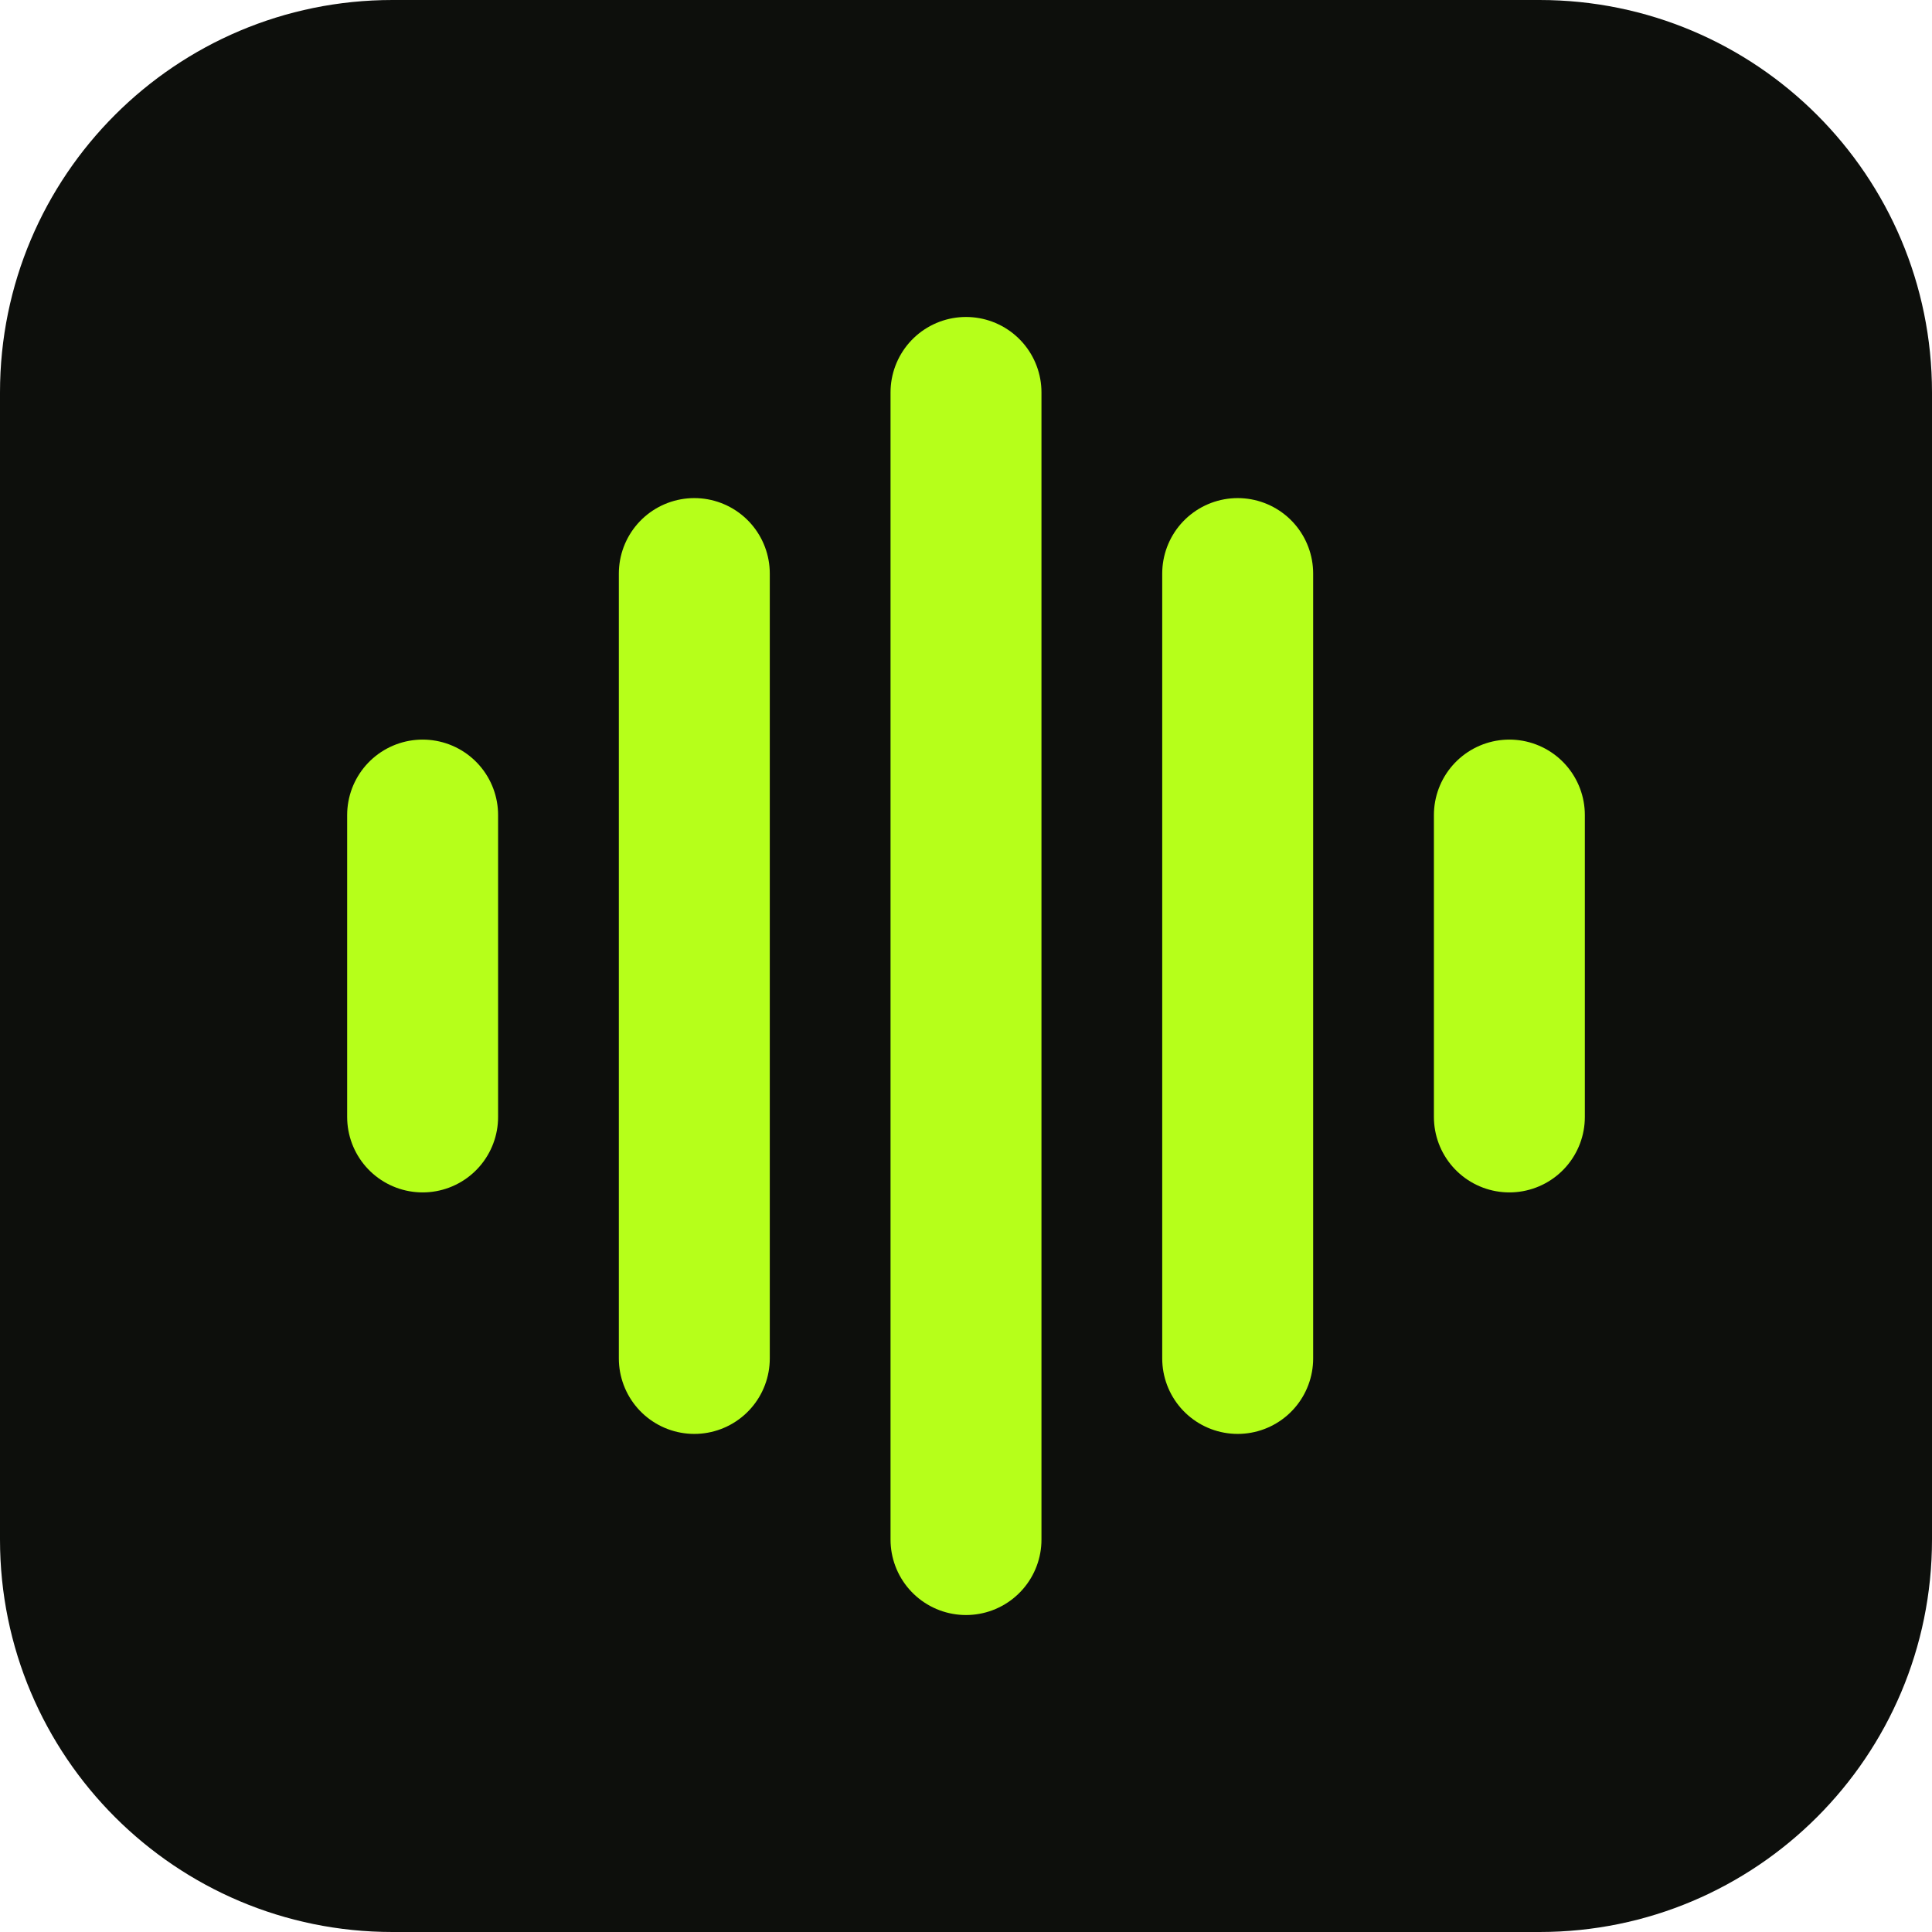
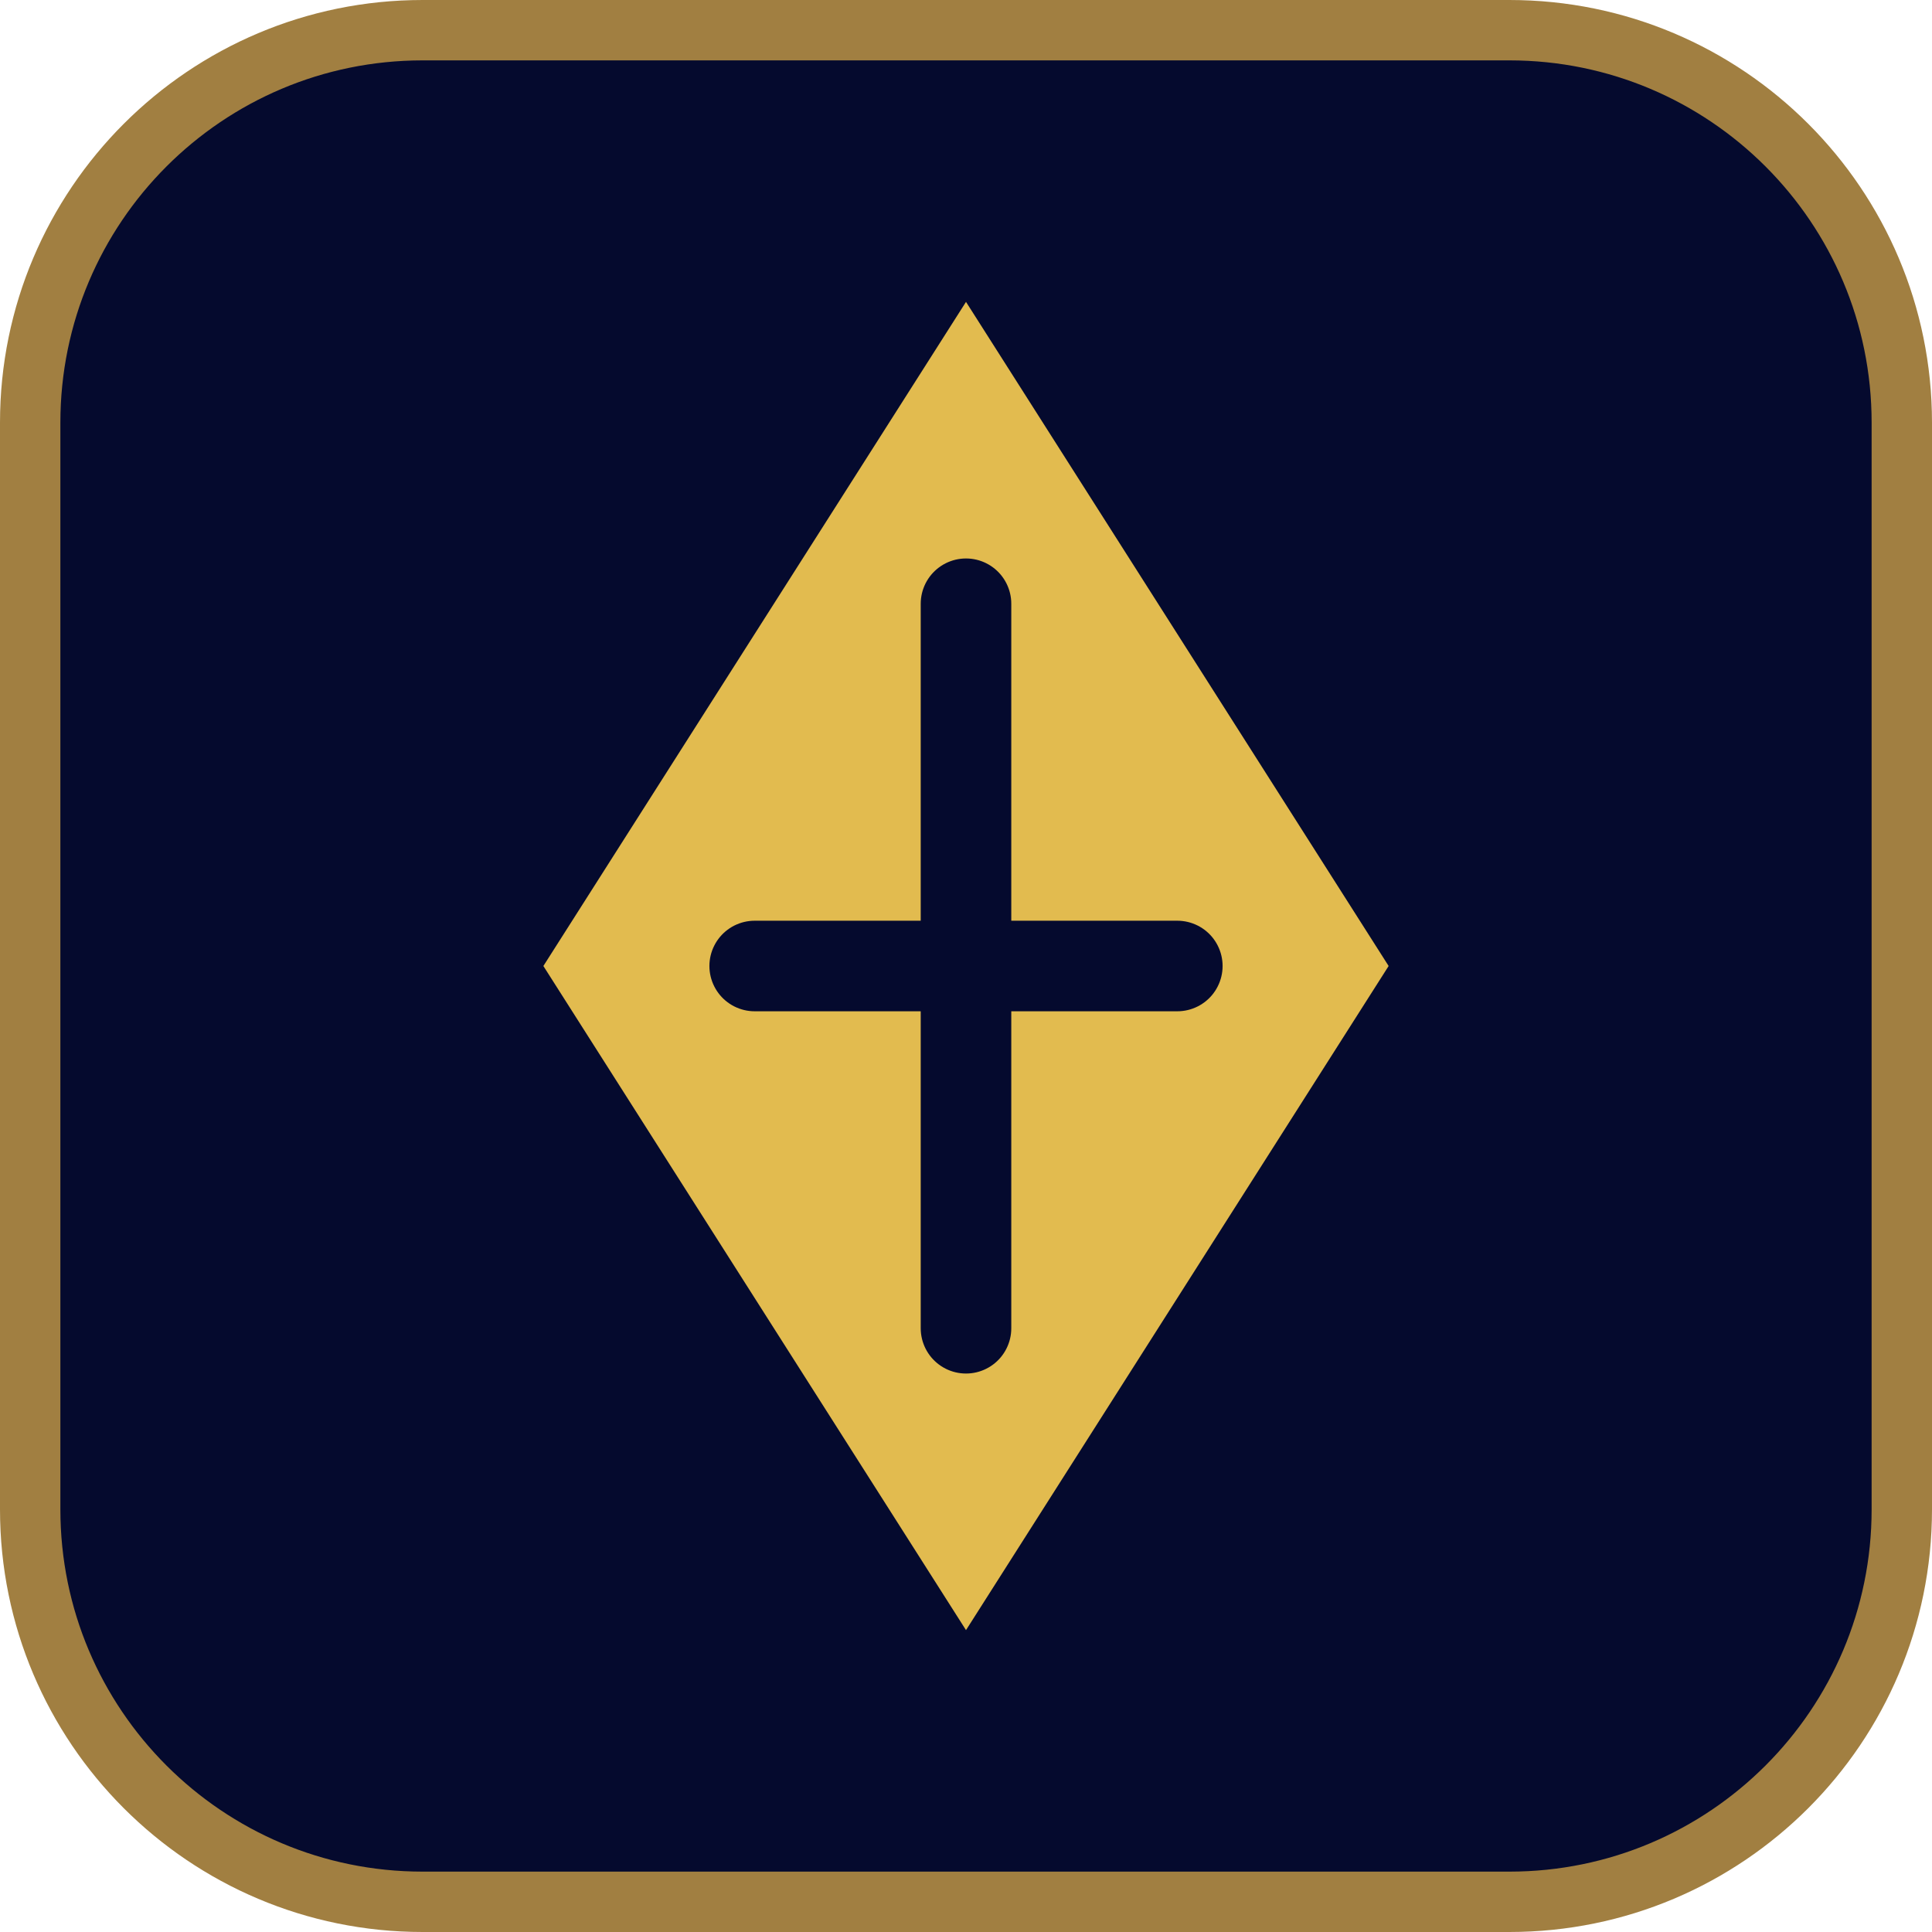
<svg xmlns="http://www.w3.org/2000/svg" viewBox="0 0 64 64">
-   <rect width="64" height="64" rx="13" fill="#0d0f0c" />
-   <g stroke="#B6FF1A" stroke-width="5" stroke-linecap="round">
-     <path d="M14 27v10m9-18v26m9-32v38m9-32v26m9-18v10" />
-   </g>
+   <rect x="1" y="1" width="62" height="62" rx="13" fill="#050a2e" stroke="#A17F41" stroke-width="2" />
+   <path d="M32 10 46 32 32 54 18 32Z" fill="#E2BB4F" />
+   <path d="M32 20V44M25 32H39" fill="none" stroke="#050a2e" stroke-width="3" stroke-linecap="round" />
</svg>
